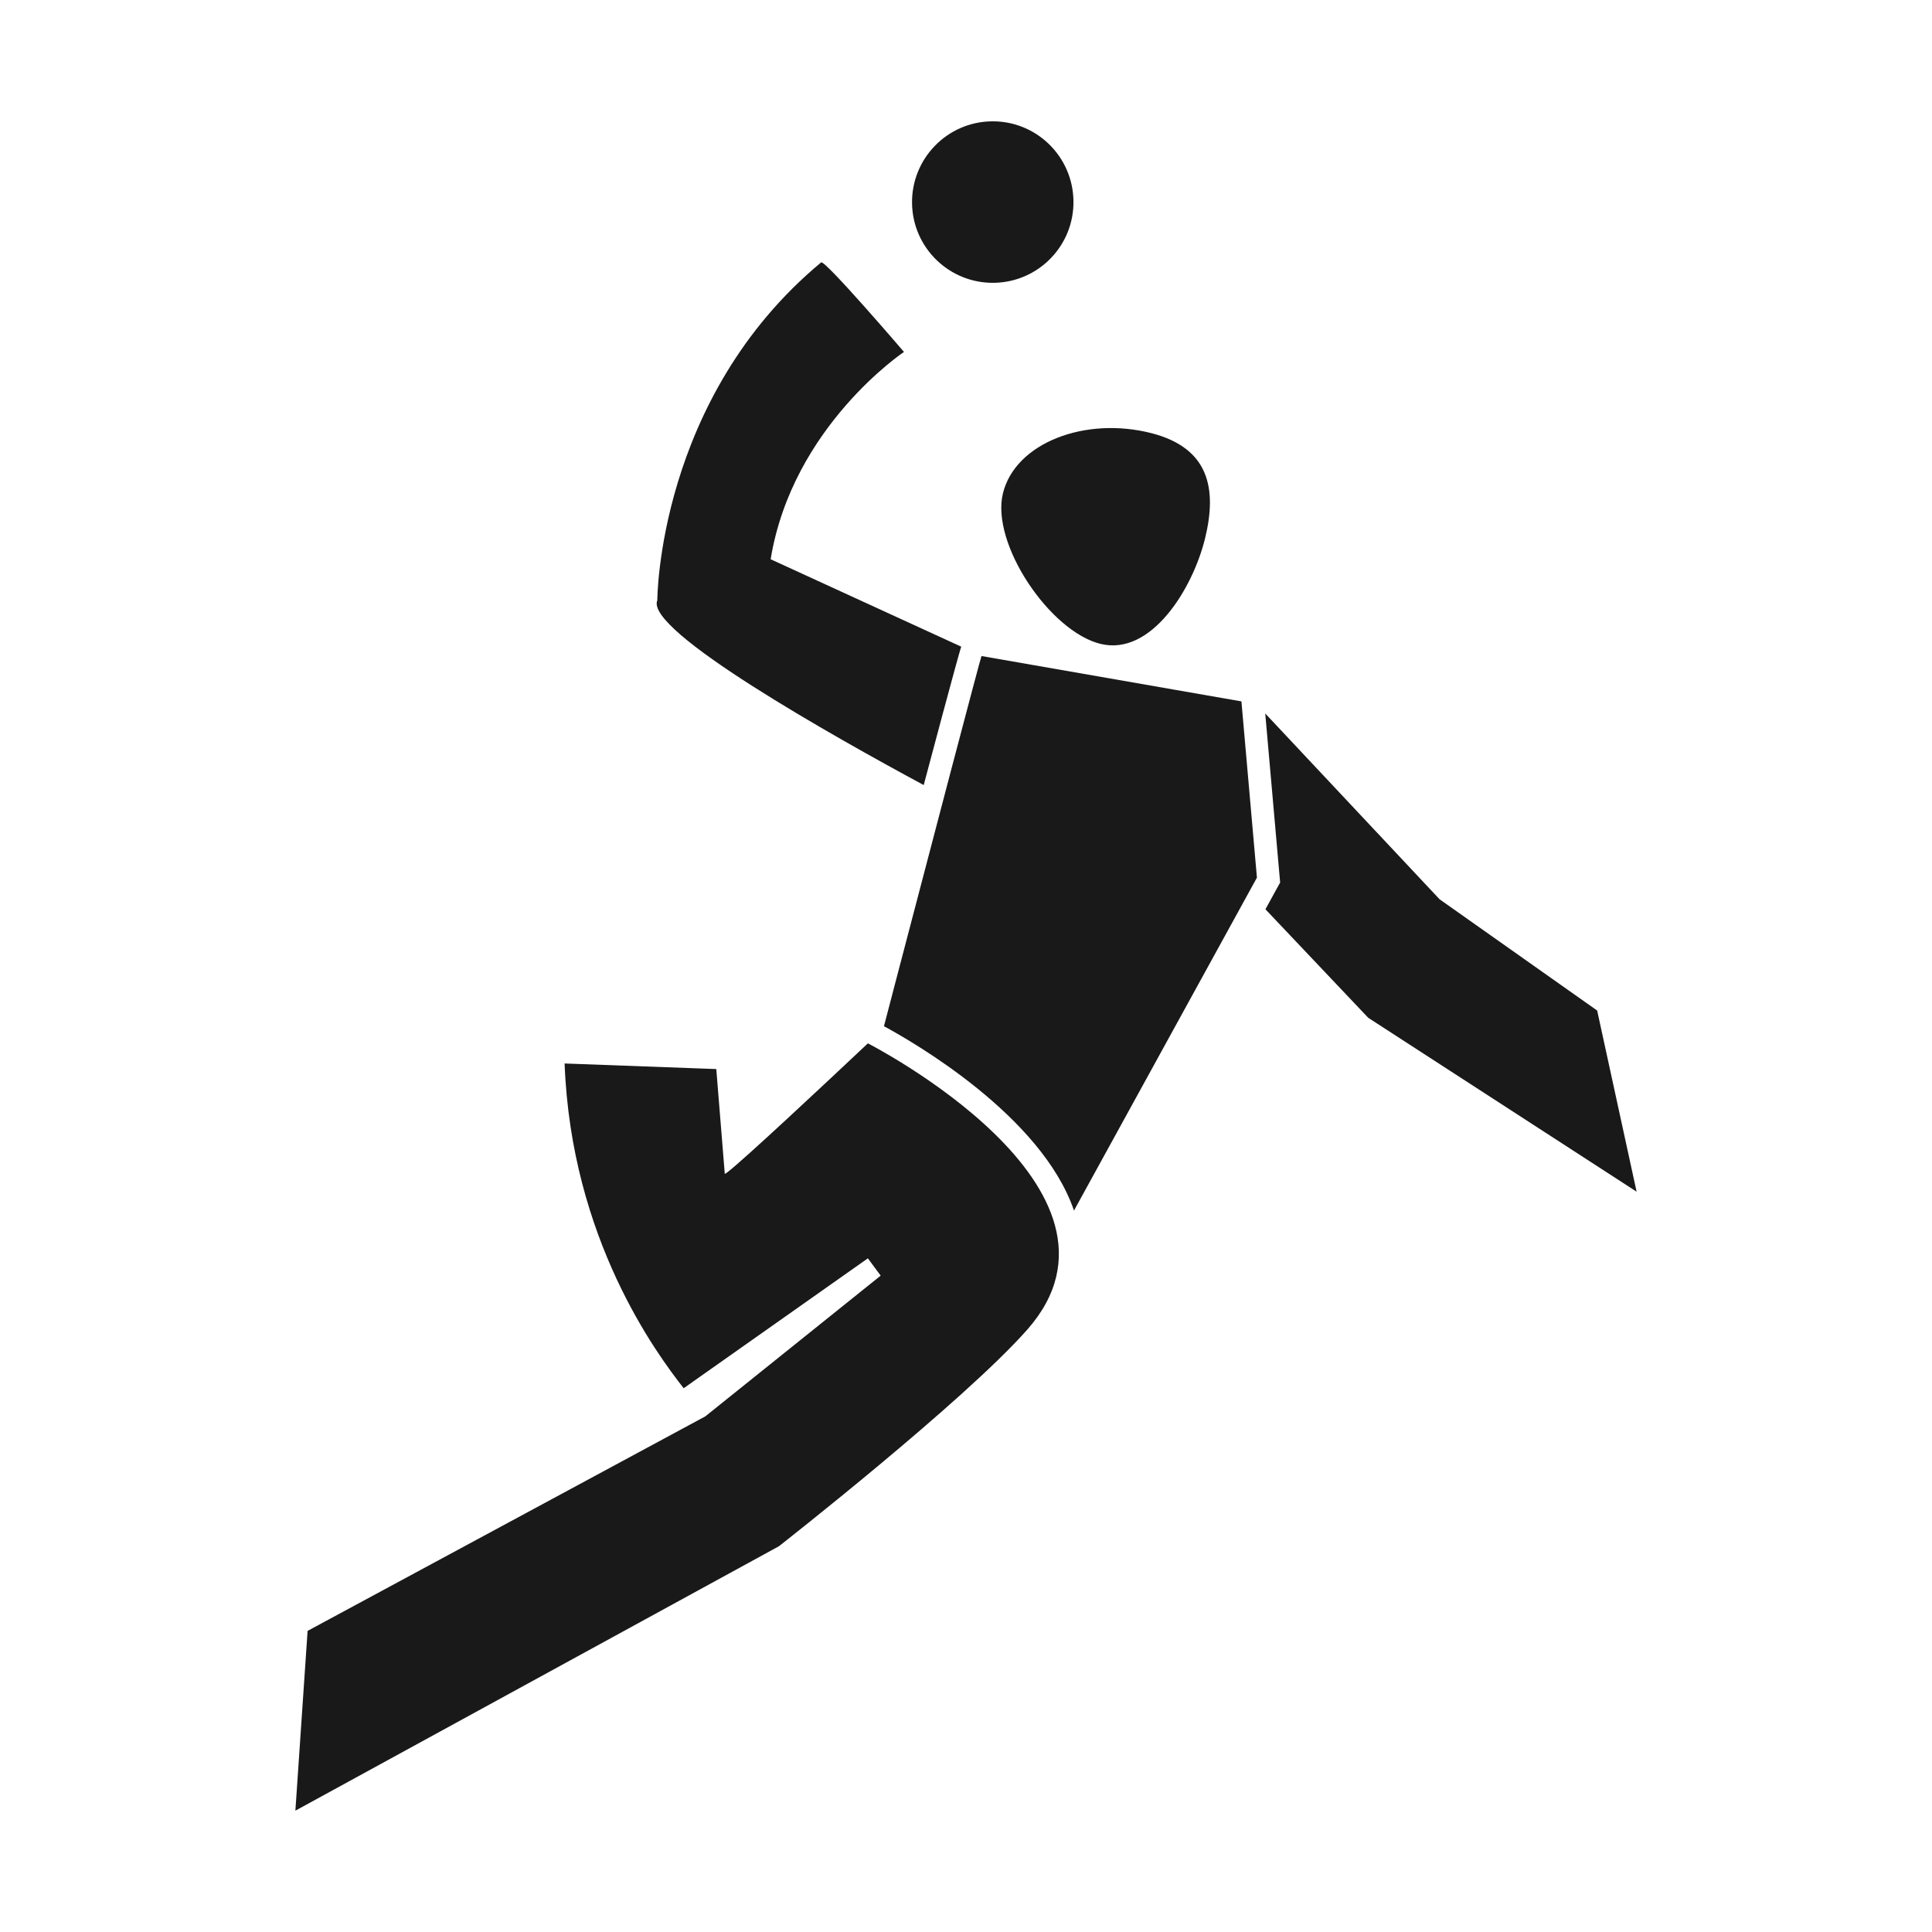
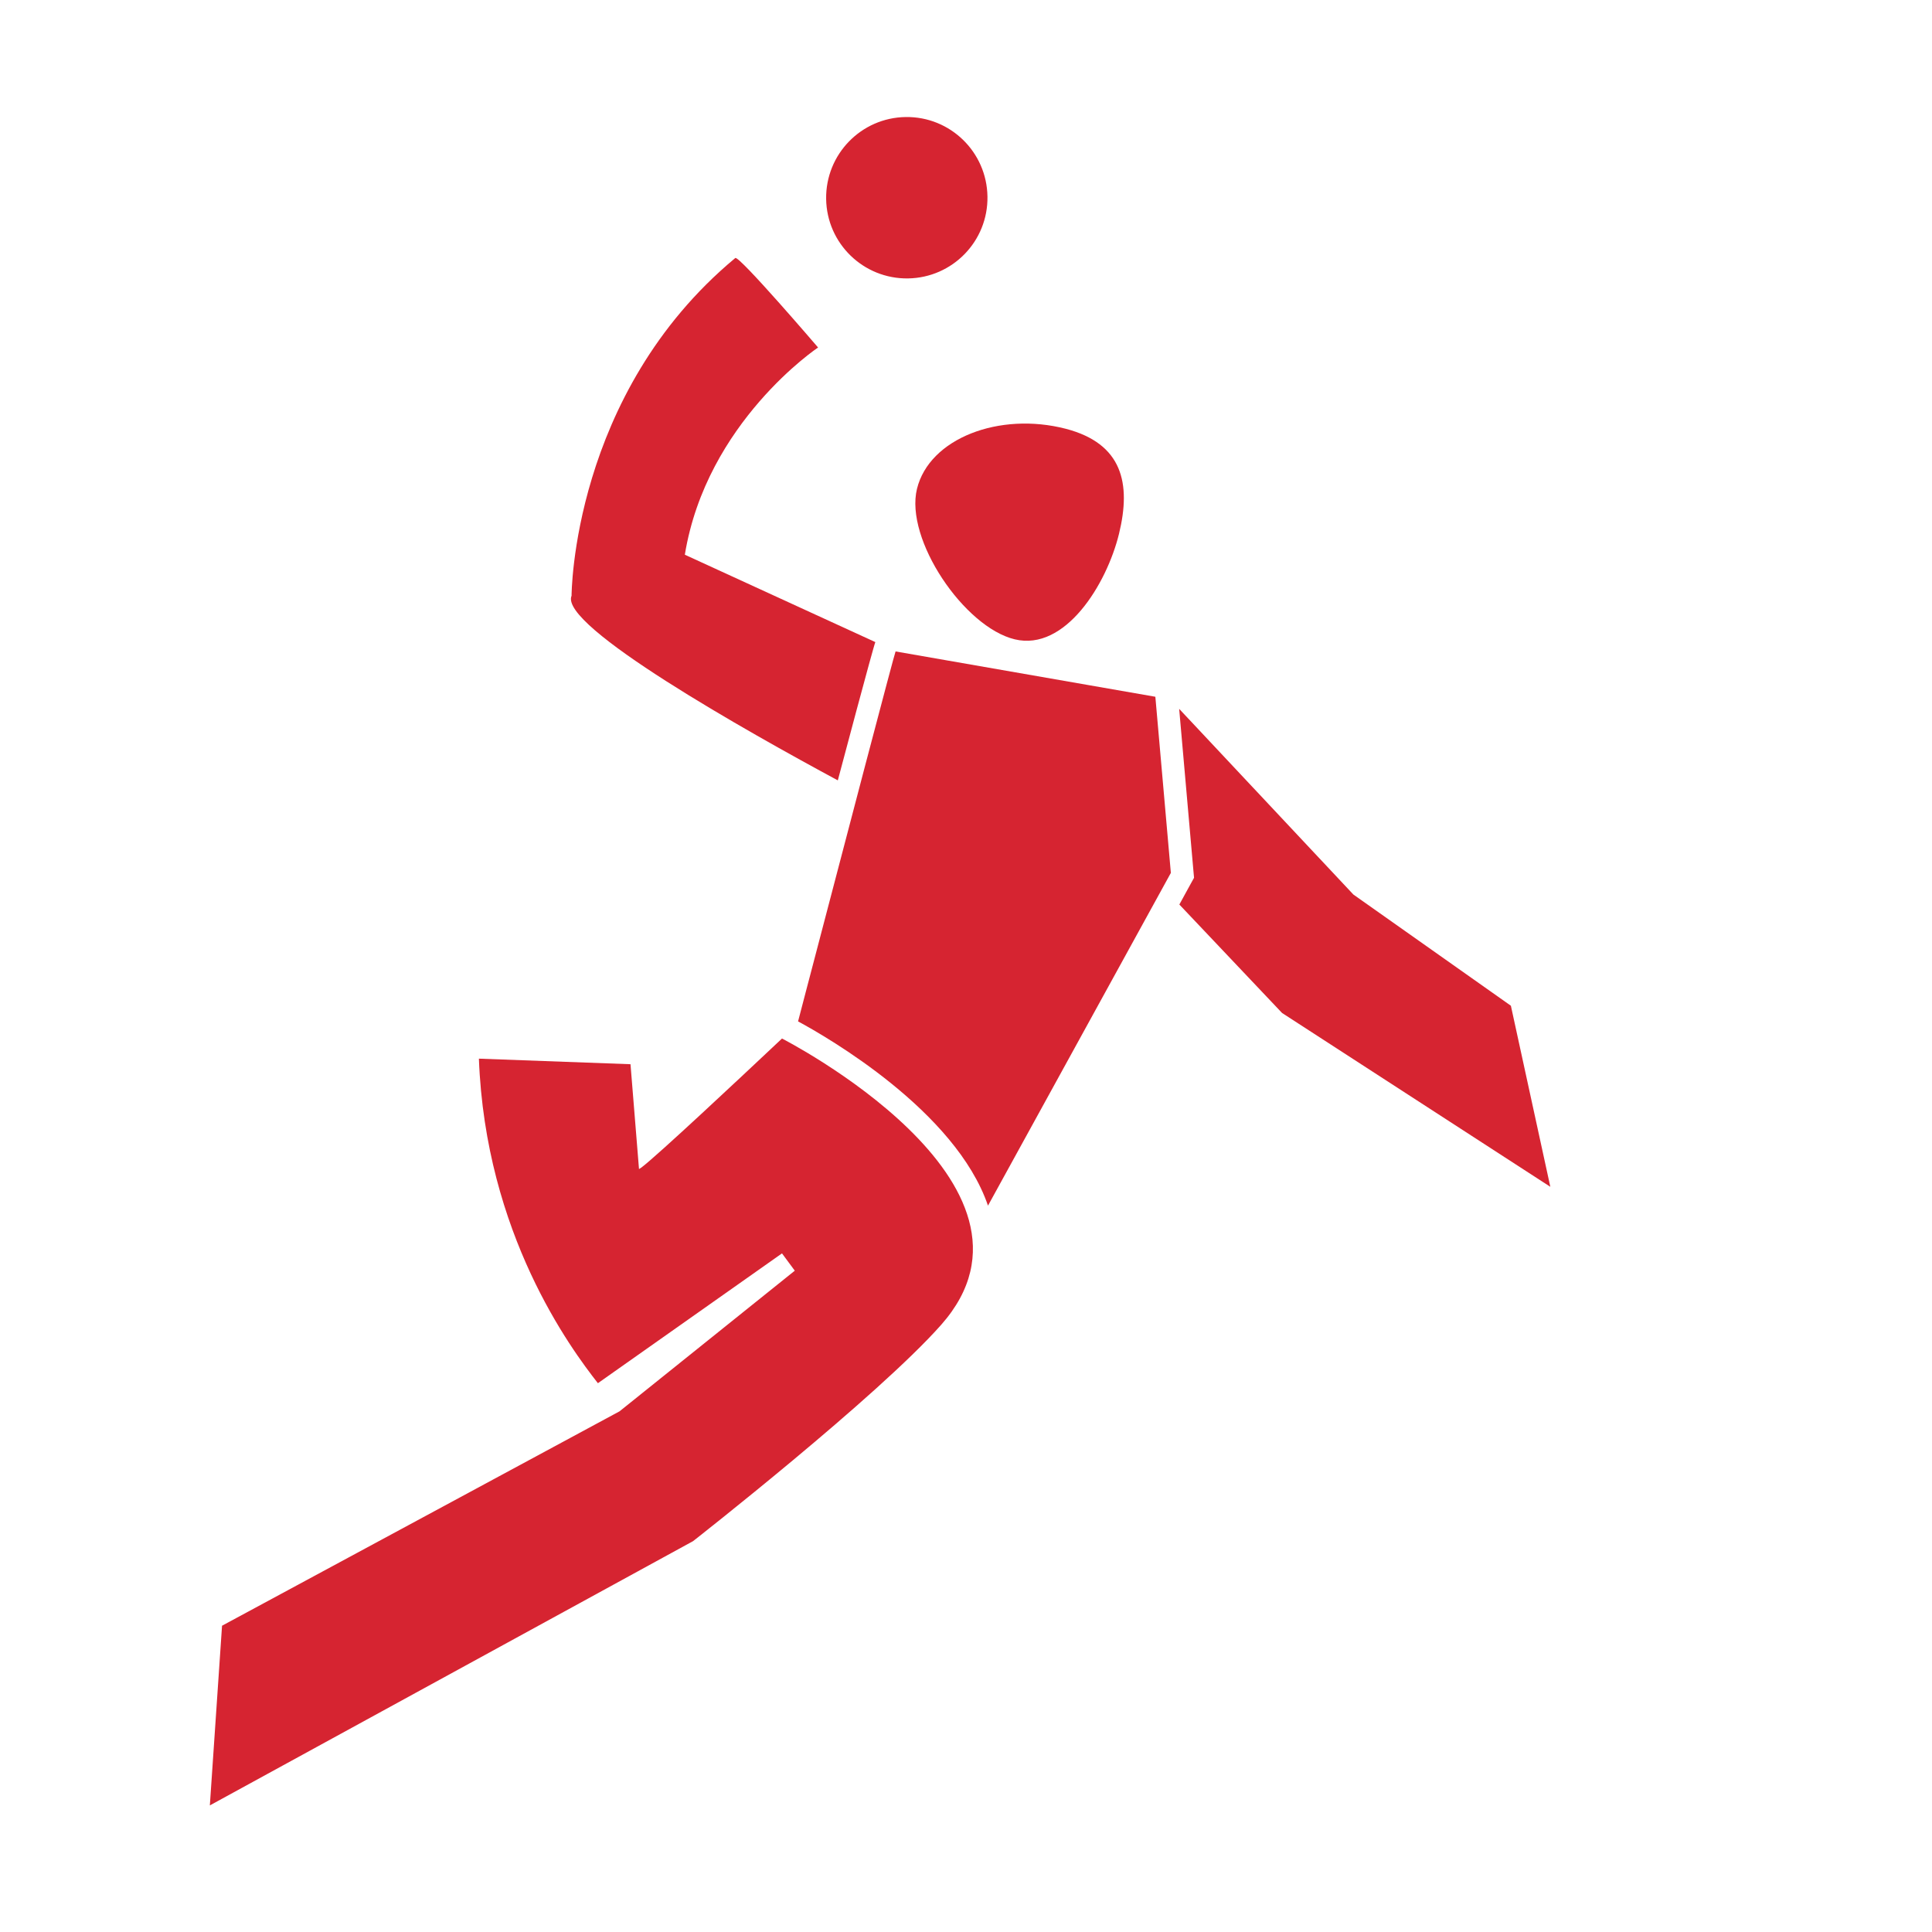
- <svg xmlns="http://www.w3.org/2000/svg" version="1.1" x="0" y="0" width="142" height="142" viewBox="0, 0, 142, 142">
-   <g id="Layer_1">
-     <path d="M72.882,8.918 C69.606,8.965 66.987,11.663 67.034,14.944 C67.082,18.218 69.777,20.834 73.057,20.787 C76.333,20.736 78.95,18.044 78.898,14.766 C78.849,11.487 76.157,8.87 72.882,8.918" fill="#1A1919" />
-     <path d="M73.714,36.26 C74.626,32.544 79.777,30.58 84.659,31.845 C88.819,32.93 89.48,35.85 88.572,39.567 C87.663,43.282 84.616,48.225 80.902,47.328 C77.183,46.434 72.808,39.976 73.714,36.26" fill="#1A1919" />
-     <path d="M63.788,76.685 C63.788,76.685 63.508,76.947 63.075,77.355 C60.949,79.357 54.605,85.306 53.445,86.173 C53.413,86.2 53.41,86.197 53.383,86.212 C53.34,86.242 53.285,86.281 53.272,86.281 L53.271,86.281 L52.646,78.575 L41.498,78.165 C41.98,91.053 48.257,99.487 50.249,102.033 L63.788,92.486 L64.728,93.758 L51.84,104.101 L22.608,119.868 L21.711,133.082 L57.25,113.647 C57.25,113.647 70.82,103.027 75.495,97.736 C84.674,87.349 63.788,76.685 63.788,76.685" fill="#1A1919" />
-     <path d="M72.14,48.218 C72.098,48.218 68.23,62.961 65.774,72.347 C65.726,72.531 65.679,72.711 65.632,72.892 C65.402,73.771 65.187,74.595 64.989,75.35 C64.981,75.376 64.976,75.399 64.968,75.425 C67.073,76.561 76.549,81.994 78.937,88.975 L92.383,64.505 L91.243,51.551 L72.14,48.218" fill="#1A1919" />
-     <path d="M70.652,47.531 L56.642,41.105 C58.238,31.345 66.441,25.866 66.441,25.866 C66.441,25.866 60.617,19.066 60.352,19.286 C48.316,29.288 48.312,44.124 48.312,44.124 C47.356,46.322 61.317,54.159 67.892,57.701 C68.013,57.242 70.514,47.828 70.652,47.531" fill="#1A1919" />
-     <path d="M117.39,74.274 L105.808,66.096 L92.994,52.44 L94.044,64.359 L94.089,64.865 L93.844,65.308 L93.008,66.831 L100.563,74.806 L120.289,87.588 L117.39,74.274" fill="#1A1919" />
+ <svg xmlns="http://www.w3.org/2000/svg" width="100%" height="100%" viewBox="0 0 592 592" version="1.1" xml:space="preserve" style="fill-rule:evenodd;clip-rule:evenodd;stroke-linejoin:round;stroke-miterlimit:1.414;">
+   <g transform="matrix(4.16667,0,0,4.16667,0,0)">
+     <path d="M66.603,8.607C63.327,8.654 60.708,11.351 60.755,14.632C60.802,17.907 63.498,20.522 66.777,20.475C70.054,20.425 72.671,17.733 72.618,14.454C72.569,11.175 69.878,8.558 66.603,8.607Z" style="fill:rgb(214,36,49);fill-rule:nonzero;" />
+     <path d="M67.435,35.949C68.346,32.233 73.497,30.268 78.38,31.533C82.54,32.619 83.2,35.538 82.292,39.256C81.384,42.97 78.337,47.913 74.623,47.016C70.903,46.122 66.528,39.664 67.435,35.949Z" style="fill:rgb(214,36,49);" />
+     <path d="M57.508,76.373C57.508,76.373 57.23,76.635 56.795,77.043C54.669,79.045 48.327,84.995 47.167,85.862C47.134,85.888 47.13,85.885 47.105,85.901C47.062,85.93 47.007,85.969 46.994,85.969L46.992,85.969L46.367,78.263L35.218,77.854C35.702,90.742 41.978,99.175 43.97,101.721L57.508,92.174L58.449,93.447L45.562,103.789L16.329,119.556L15.432,132.77L50.97,113.335C50.97,113.335 64.541,102.715 69.217,97.424C78.396,87.037 57.508,76.373 57.508,76.373Z" style="fill:rgb(214,36,49);fill-rule:nonzero;" />
+     <path d="M65.861,47.907C65.818,47.907 61.951,62.649 59.496,72.036C59.447,72.219 59.399,72.4 59.352,72.58C59.123,73.459 58.908,74.284 58.71,75.038C58.703,75.065 58.696,75.087 58.69,75.114C60.794,76.249 70.27,81.682 72.657,88.663L86.105,64.194L84.965,51.24L65.861,47.907Z" style="fill:rgb(214,36,49);fill-rule:nonzero;" />
+     <path d="M64.373,47.22L50.363,40.794C51.958,31.033 60.161,25.555 60.161,25.555C60.161,25.555 54.337,18.755 54.072,18.975C42.036,28.976 42.033,43.813 42.033,43.813C41.076,46.01 55.038,53.847 61.613,57.389C61.733,56.93 64.235,47.516 64.373,47.22Z" style="fill:rgb(214,36,49);fill-rule:nonzero;" />
+     <path d="M111.111,73.962L99.528,65.784L86.716,52.128L87.765,64.047L87.81,64.554L87.565,64.996L86.73,66.519L94.284,74.495L114.011,87.277L111.111,73.962Z" style="fill:rgb(214,36,49);fill-rule:nonzero;" />
  </g>
</svg>
